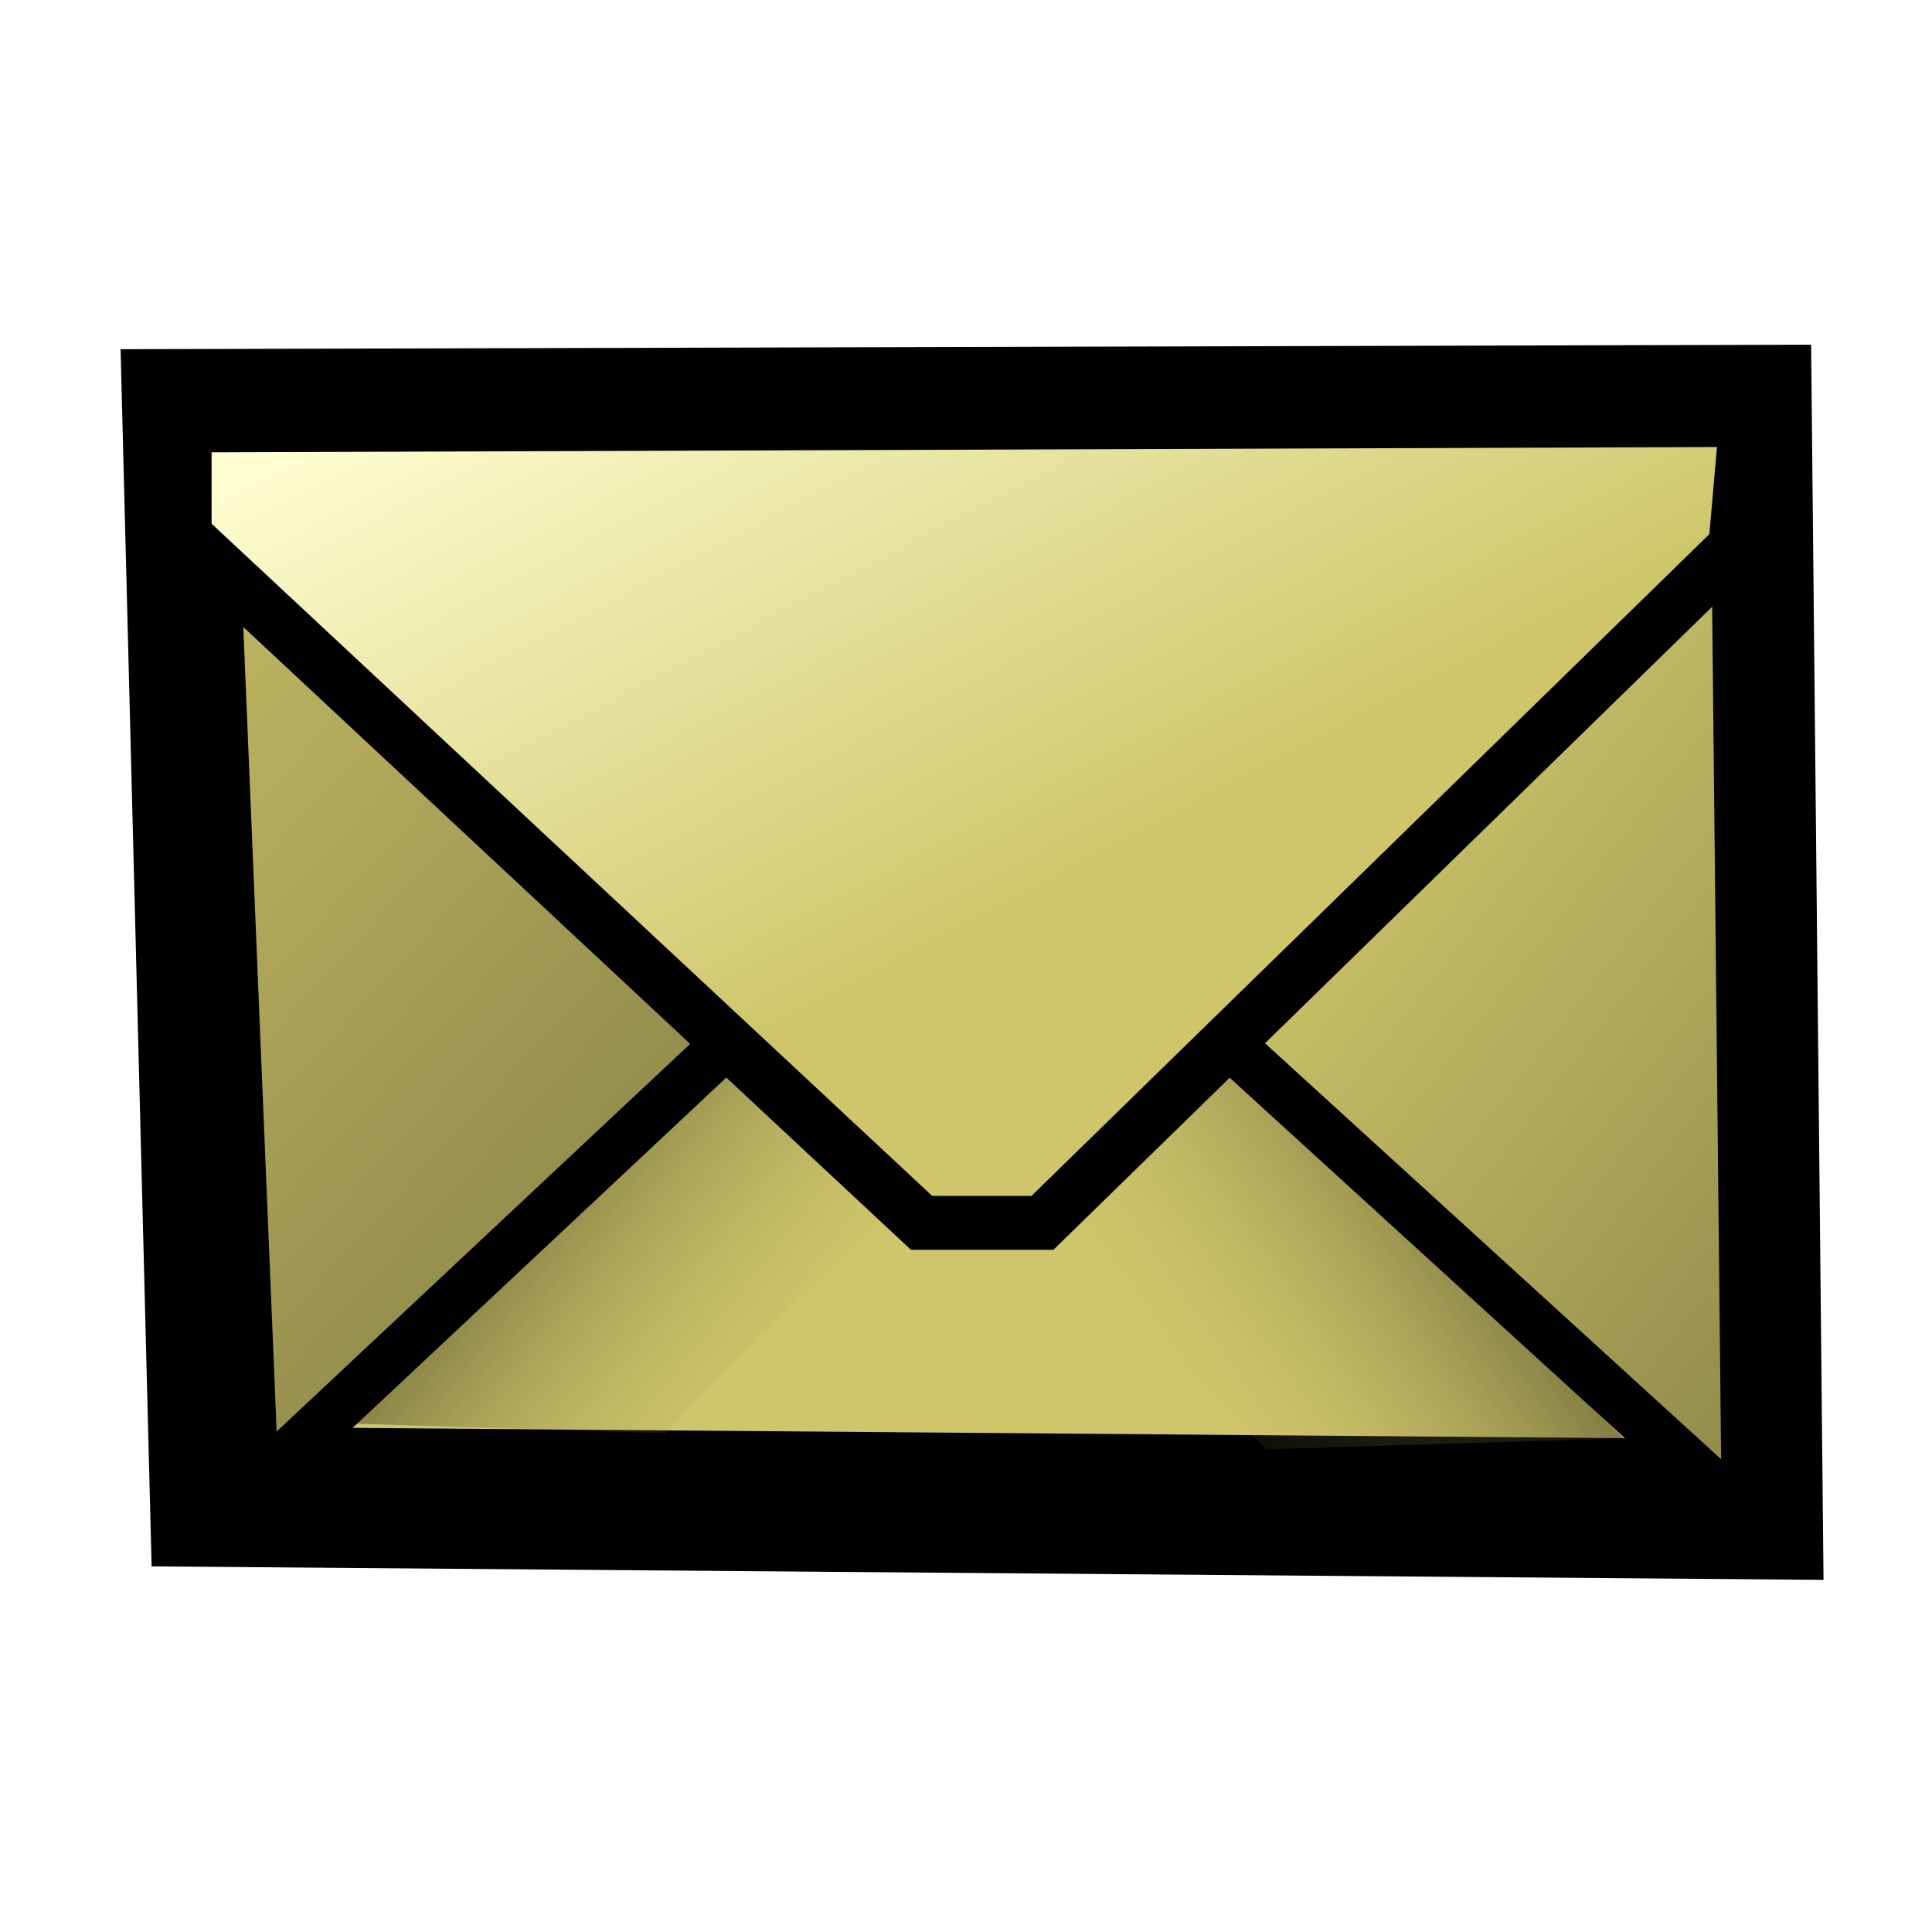
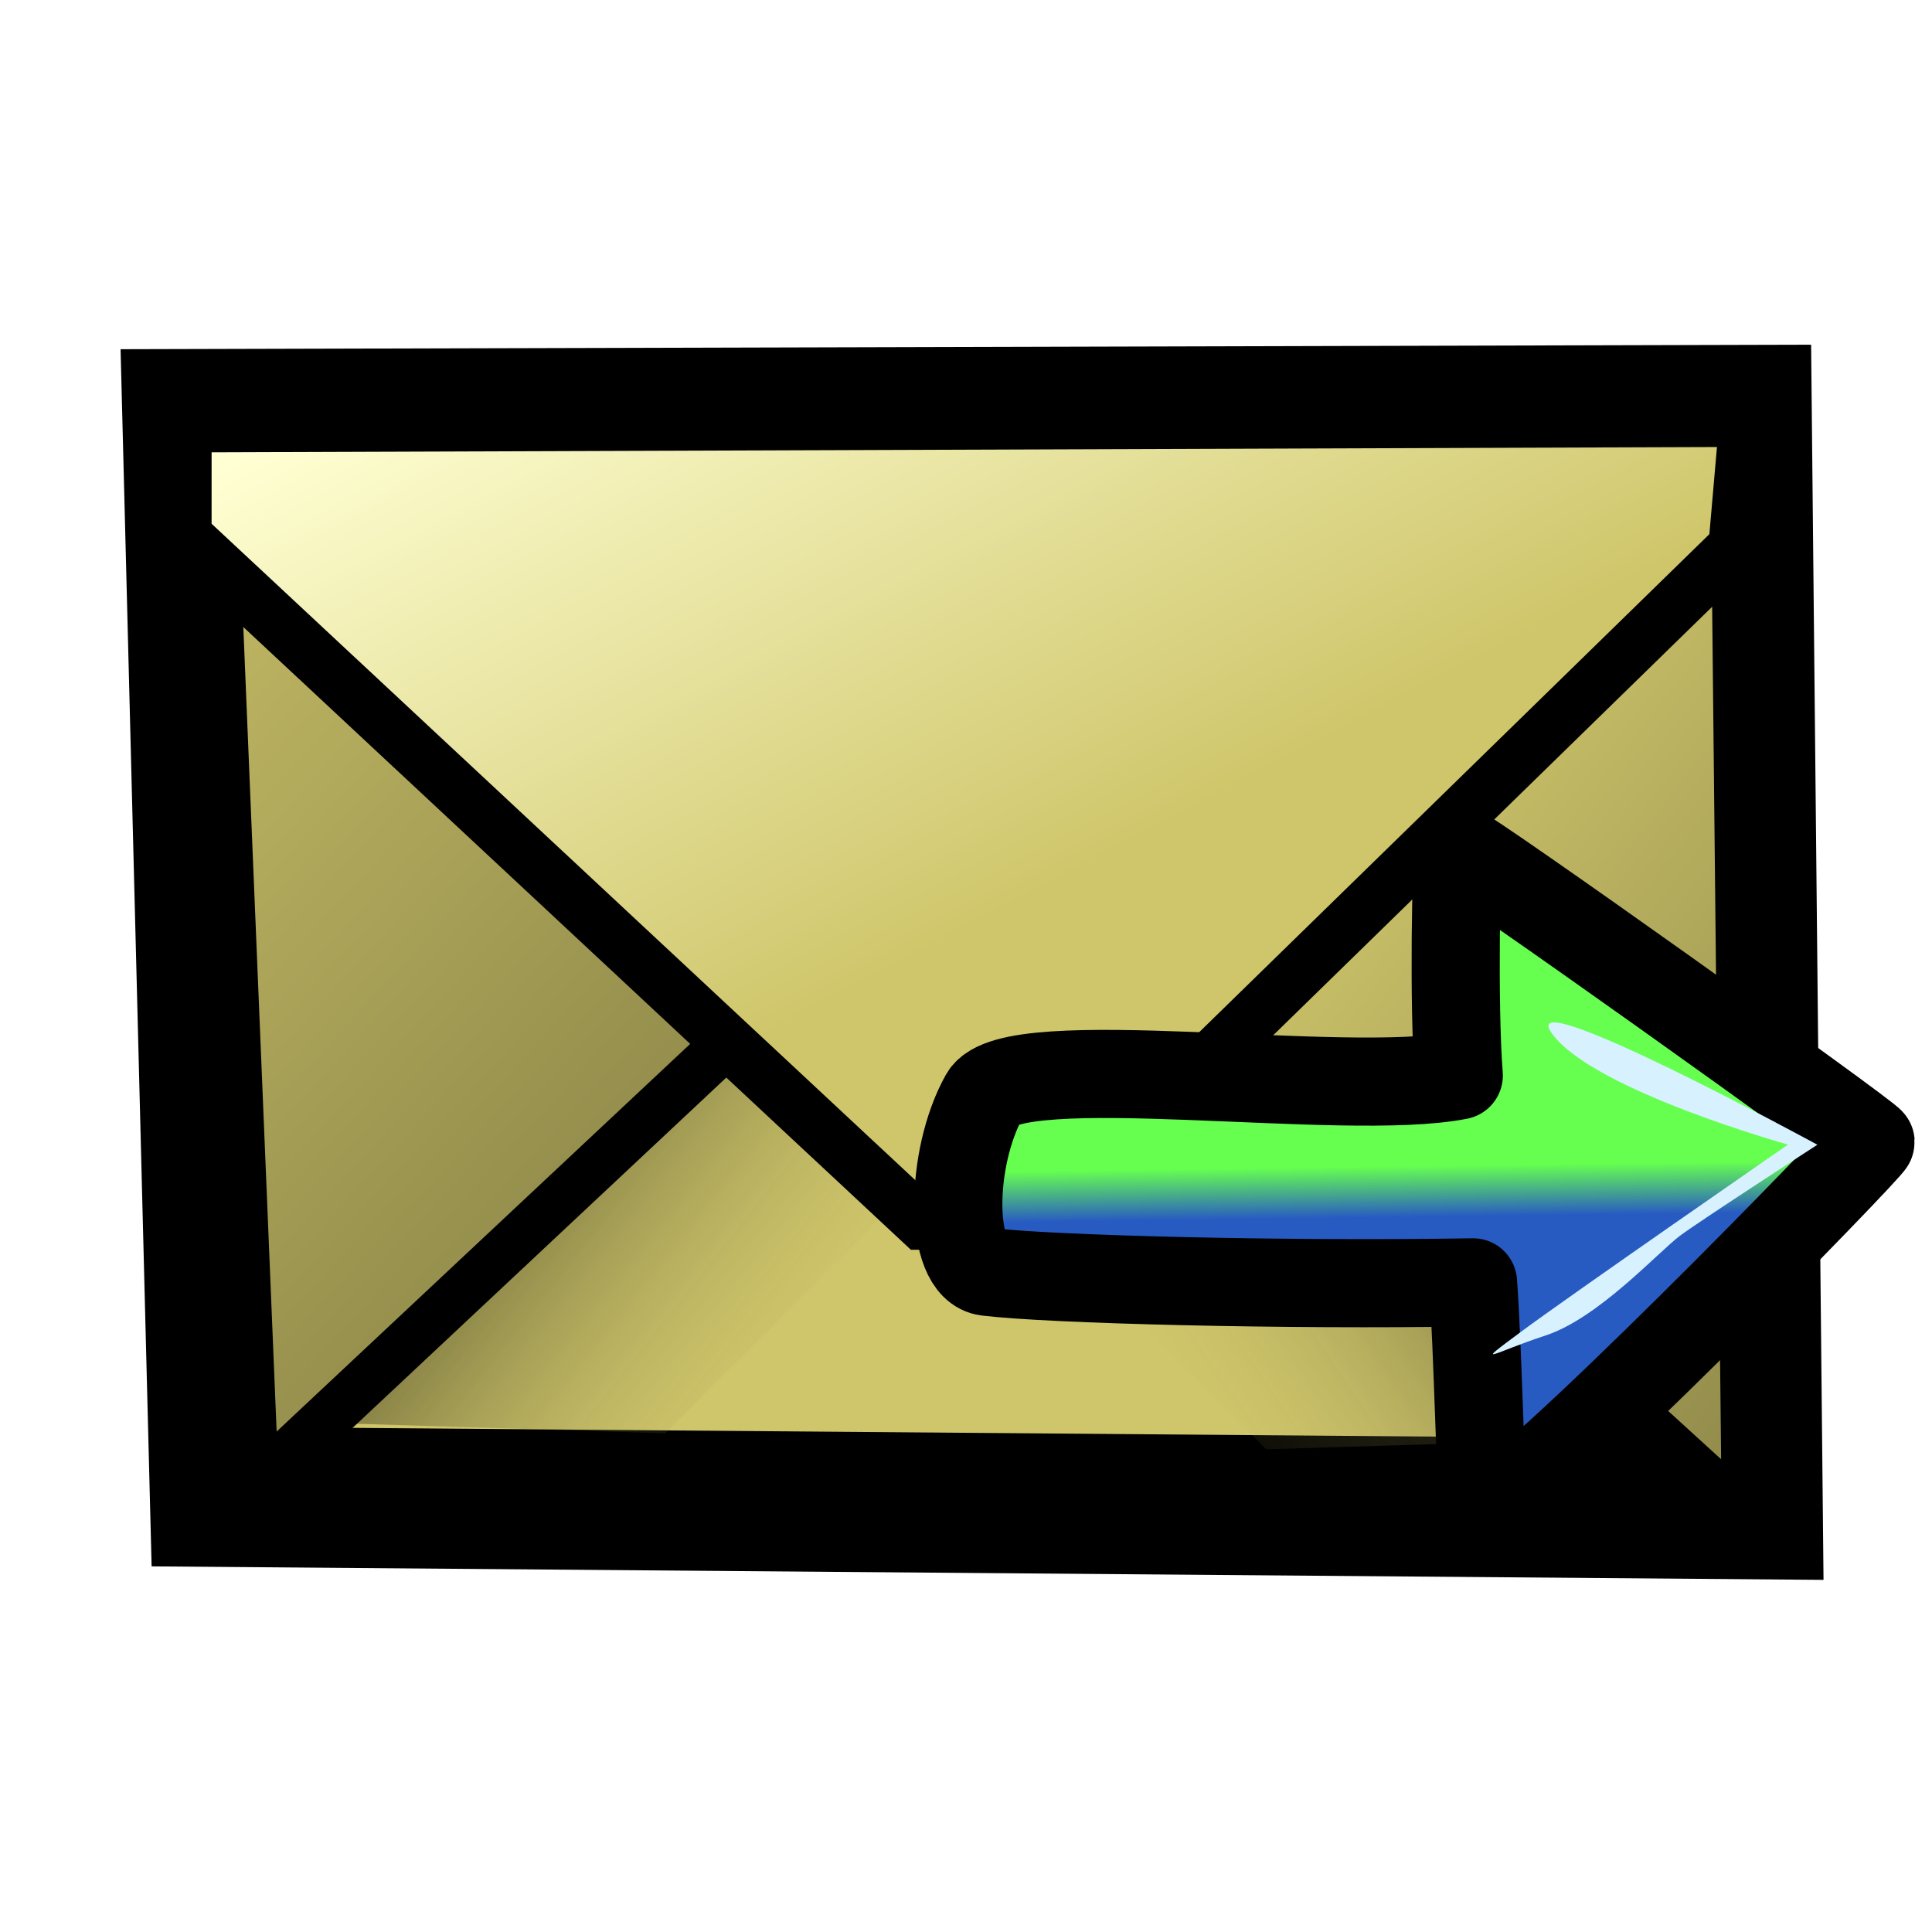
<svg xmlns="http://www.w3.org/2000/svg" xmlns:xlink="http://www.w3.org/1999/xlink" width="400" height="400" id="svg2" version="1.0">
  <defs id="defs4">
+     <linearGradient xlink:href="#linearGradient2116" id="linearGradient2236" gradientUnits="userSpaceOnUse" gradientTransform="matrix(-2.836696,2.105233,-2.246189,-3.026627,442.1205,198.8149)" x1="16.887" y1="6.216" x2="60.903" y2="65.818" />
+     <linearGradient xlink:href="#linearGradient2078" id="linearGradient2233" gradientUnits="userSpaceOnUse" gradientTransform="matrix(-2.836696,2.105233,-2.246189,-3.026627,449.1482,198.1433)" x1="71.26" y1="31.28" x2="69.658" y2="33.648" />
    <linearGradient id="linearGradient6503">
      <stop id="stop6505" offset="0" style="stop-color:#cfc66b;stop-opacity:1;" />
      <stop id="stop6507" offset="1" style="stop-color:#000000;stop-opacity:1;" />
    </linearGradient>
    <linearGradient id="linearGradient5753">
      <stop style="stop-color:#000000;stop-opacity:1;" offset="0" id="stop5755" />
      <stop style="stop-color:#e09d17;stop-opacity:1" offset="1" id="stop5757" />
    </linearGradient>
    <linearGradient id="linearGradient5739">
      <stop id="stop5741" offset="0" style="stop-color:#cfc66b;stop-opacity:1;" />
      <stop id="stop5743" offset="1" style="stop-color:#f2d30f;stop-opacity:1;" />
    </linearGradient>
    <linearGradient id="linearGradient4985">
      <stop style="stop-color:#000000;stop-opacity:0.567;" offset="0" id="stop4987" />
      <stop style="stop-color:#cfc66b;stop-opacity:0;" offset="1" id="stop4989" />
    </linearGradient>
    <linearGradient id="linearGradient2789">
      <stop style="stop-color:#cfc66b;stop-opacity:1;" offset="0" id="stop2791" />
      <stop style="stop-color:#cfc66b;stop-opacity:0;" offset="1" id="stop2793" />
    </linearGradient>
    <linearGradient id="linearGradient2055">
      <stop style="stop-color:#cfc66b;stop-opacity:1;" offset="0" id="stop2057" />
      <stop style="stop-color:#ffffd3;stop-opacity:1;" offset="1" id="stop2059" />
    </linearGradient>
    <linearGradient xlink:href="#linearGradient4985" id="linearGradient1906" gradientUnits="userSpaceOnUse" gradientTransform="matrix(-1,0,0,1,631.8339,204.5098)" x1="170.532" y1="592.383" x2="269.898" y2="660.464" />
    <linearGradient xlink:href="#linearGradient6503" id="linearGradient1908" gradientUnits="userSpaceOnUse" gradientTransform="translate(-502.8571,194.2857)" x1="934.404" y1="484.12" x2="1456.374" y2="888.181" />
    <linearGradient xlink:href="#linearGradient4985" id="linearGradient1910" gradientUnits="userSpaceOnUse" gradientTransform="translate(4.23946,200.3466)" x1="186.695" y1="590.363" x2="280" y2="664.505" />
    <linearGradient xlink:href="#linearGradient6503" id="linearGradient1912" gradientUnits="userSpaceOnUse" gradientTransform="translate(-502.8571,194.2857)" x1="558.69" y1="429.982" x2="1200.1" y2="1019.991" />
    <linearGradient xlink:href="#linearGradient2055" id="linearGradient1914" gradientUnits="userSpaceOnUse" gradientTransform="translate(-22.02455,218.5294)" x1="350.929" y1="522.362" x2="259.071" y2="348.076" />
    <linearGradient y2="65.818" y1="6.216" xlink:href="#linearGradient2116" x2="60.903" x1="16.887" id="linearGradient2114" gradientUnits="userSpaceOnUse" gradientTransform="matrix(0.968115,0,0,1.032935,3,2)" />
    <linearGradient y2="65.818" y1="6.216" xlink:href="#linearGradient2078" x2="60.903" x1="16.887" id="linearGradient2084" gradientUnits="userSpaceOnUse" gradientTransform="matrix(0.968115,0,0,1.032935,1.34375,1)" />
    <linearGradient id="linearGradient2078">
-       <stop style="stop-color:#cad8f4;stop-opacity:1;" offset="0" id="stop2080" />
-       <stop style="stop-color:#d4ffce;stop-opacity:1;" offset="1" id="stop2082" />
+       <stop style="stop-color:#285bc2;stop-opacity:1;" offset="0" id="stop2080" />
+       <stop style="stop-color:#66ff50;stop-opacity:1;" offset="1" id="stop2082" />
    </linearGradient>
    <linearGradient id="linearGradient2116">
      <stop style="stop-color:#abb7ce;stop-opacity:1;" offset="0" id="stop2118" />
      <stop style="stop-color:#8dba87;stop-opacity:1;" offset="1" id="stop2120" />
    </linearGradient>
  </defs>
  <g id="layer1">
    <g id="g1898" transform="matrix(0.796947,0,0,0.796947,-53.51239,-402.1742)">
      <path id="path1324" d="M 124.281,893.514 L 522.496,896.728 L 519.639,612.443 L 117.139,613.514 L 124.281,893.514 z " style="fill:#cfc66b;fill-opacity:1;fill-rule:evenodd;stroke:black;stroke-width:36.4;stroke-linecap:butt;stroke-linejoin:miter;stroke-miterlimit:4;stroke-dasharray:none;stroke-opacity:1" />
      <path id="path5719" d="M 488.977,878.301 L 361.834,756.872 L 318.977,804.015 L 396.12,881.158 L 488.977,878.301 z " style="fill:url(#linearGradient1906);fill-opacity:1;fill-rule:evenodd;stroke:none;stroke-width:1px;stroke-linecap:butt;stroke-linejoin:miter;stroke-opacity:1" />
      <path id="path1318" d="M 342.261,735.524 L 520.833,898.381 L 517.975,626.952 L 393.69,624.095 L 342.261,735.524 z " style="fill:url(#linearGradient1908);fill-opacity:1;fill-rule:evenodd;stroke:black;stroke-width:12.8;stroke-linecap:butt;stroke-linejoin:miter;stroke-miterlimit:4;stroke-dasharray:none;stroke-opacity:1" />
      <path id="path4257" d="M 147.097,874.137 L 274.239,752.709 L 317.097,799.852 L 239.954,876.995 L 147.097,874.137 z " style="fill:url(#linearGradient1910);fill-opacity:1;fill-rule:evenodd;stroke:none;stroke-width:1px;stroke-linecap:butt;stroke-linejoin:miter;stroke-opacity:1" />
      <path id="path1322" d="M 122.842,640.769 L 292.842,741.126 L 133.2,890.769 L 122.842,640.769 z " style="fill:url(#linearGradient1912);fill-opacity:1;fill-rule:evenodd;stroke:black;stroke-width:12.8;stroke-linecap:butt;stroke-linejoin:miter;stroke-miterlimit:4;stroke-dasharray:none;stroke-opacity:1" />
      <path id="path1316" d="M 115.118,615.177 L 115.118,643.749 L 306.547,822.32 L 337.975,822.32 L 517.975,646.606 L 520.833,613.749 L 115.118,615.177 z " style="fill:url(#linearGradient1914);fill-opacity:1;fill-rule:evenodd;stroke:black;stroke-width:14;stroke-linecap:butt;stroke-linejoin:miter;stroke-miterlimit:4;stroke-dasharray:none;stroke-opacity:1" />
    </g>
+     <path d="M 380.261,237.133 C 380.186,236.165 337.543,216.12 336.667,215.701 C 335.791,215.281 293.508,194.653 292.707,195.202 C 292.139,195.591 293.86,215.421 295.002,229.533 C 271.334,234.242 246.77,250.425 231.433,229.759 C 210.155,201.088 261.971,271.784 297.944,266.165 C 298.936,278.866 299.728,291.824 300.197,292.049 C 301.073,292.468 339.745,265.567 340.546,265.018 C 341.347,264.469 380.337,238.102 380.261,237.133 z " id="path2112" style="fill:url(#linearGradient2236);fill-opacity:1;stroke:none;stroke-width:0.375;stroke-miterlimit:4;stroke-opacity:1" />
+     <path d="M 387.289,236.462 C 387.214,235.494 302.861,175.377 302.06,175.926 C 301.493,176.315 300.887,208.548 302.029,222.66 C 278.362,227.369 209.526,216.754 203.791,226.973 C 196.62,239.751 196.426,262.334 204.336,263.307 C 217.169,264.886 265.689,266.148 304.972,265.493 C 305.964,278.194 306.709,313.151 307.224,313.083 C 314.658,312.091 387.364,237.43 387.289,236.462 z " id="path1301" style="fill:url(#linearGradient2233);fill-opacity:1.0;stroke:#000000;stroke-width:18.244;stroke-linejoin:round;stroke-miterlimit:4;stroke-dasharray:none;stroke-opacity:1" />
+     <path d="M 376.272,237.006 C 376.272,237.006 352.233,252.575 347.837,255.837 C 343.442,259.099 330.966,272.902 320.001,276.495 C 309.036,280.089 304.641,283.351 314.896,275.74 C 325.152,268.129 370.191,236.975 370.191,236.975 C 370.191,236.975 330.109,225.826 321.411,214.106 C 312.712,202.385 376.272,237.006 376.272,237.006 z " id="path2136" style="fill:#d7f1ff;fill-opacity:1;fill-rule:evenodd;stroke:none;stroke-width:1px;stroke-linecap:butt;stroke-linejoin:miter;stroke-opacity:1" />
  </g>
</svg>
